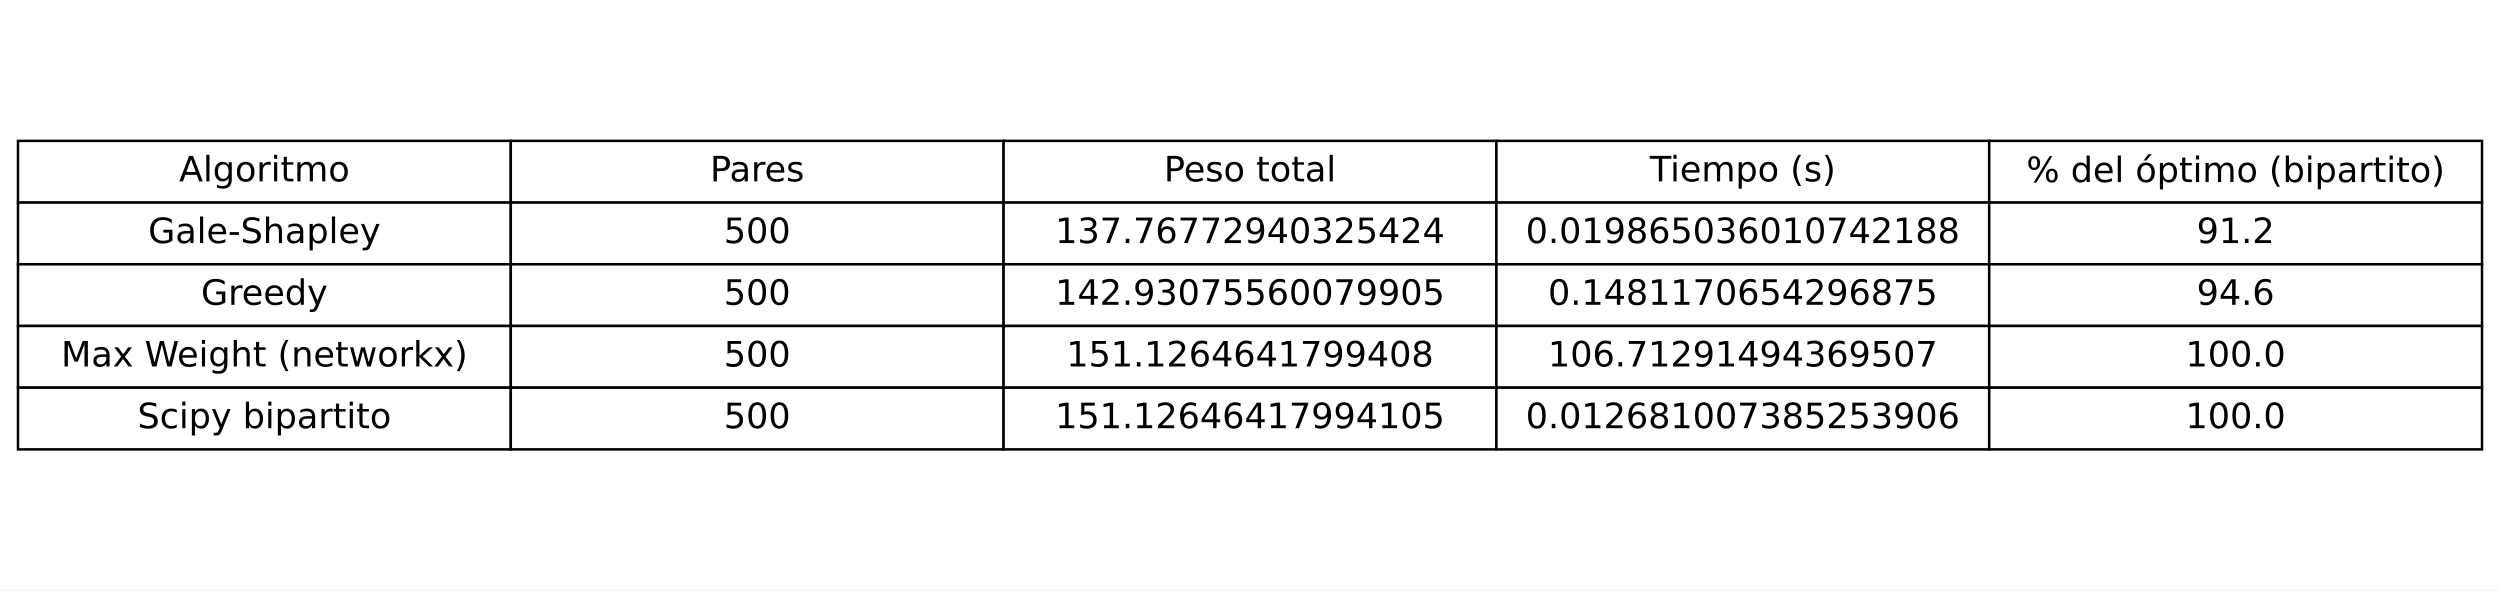
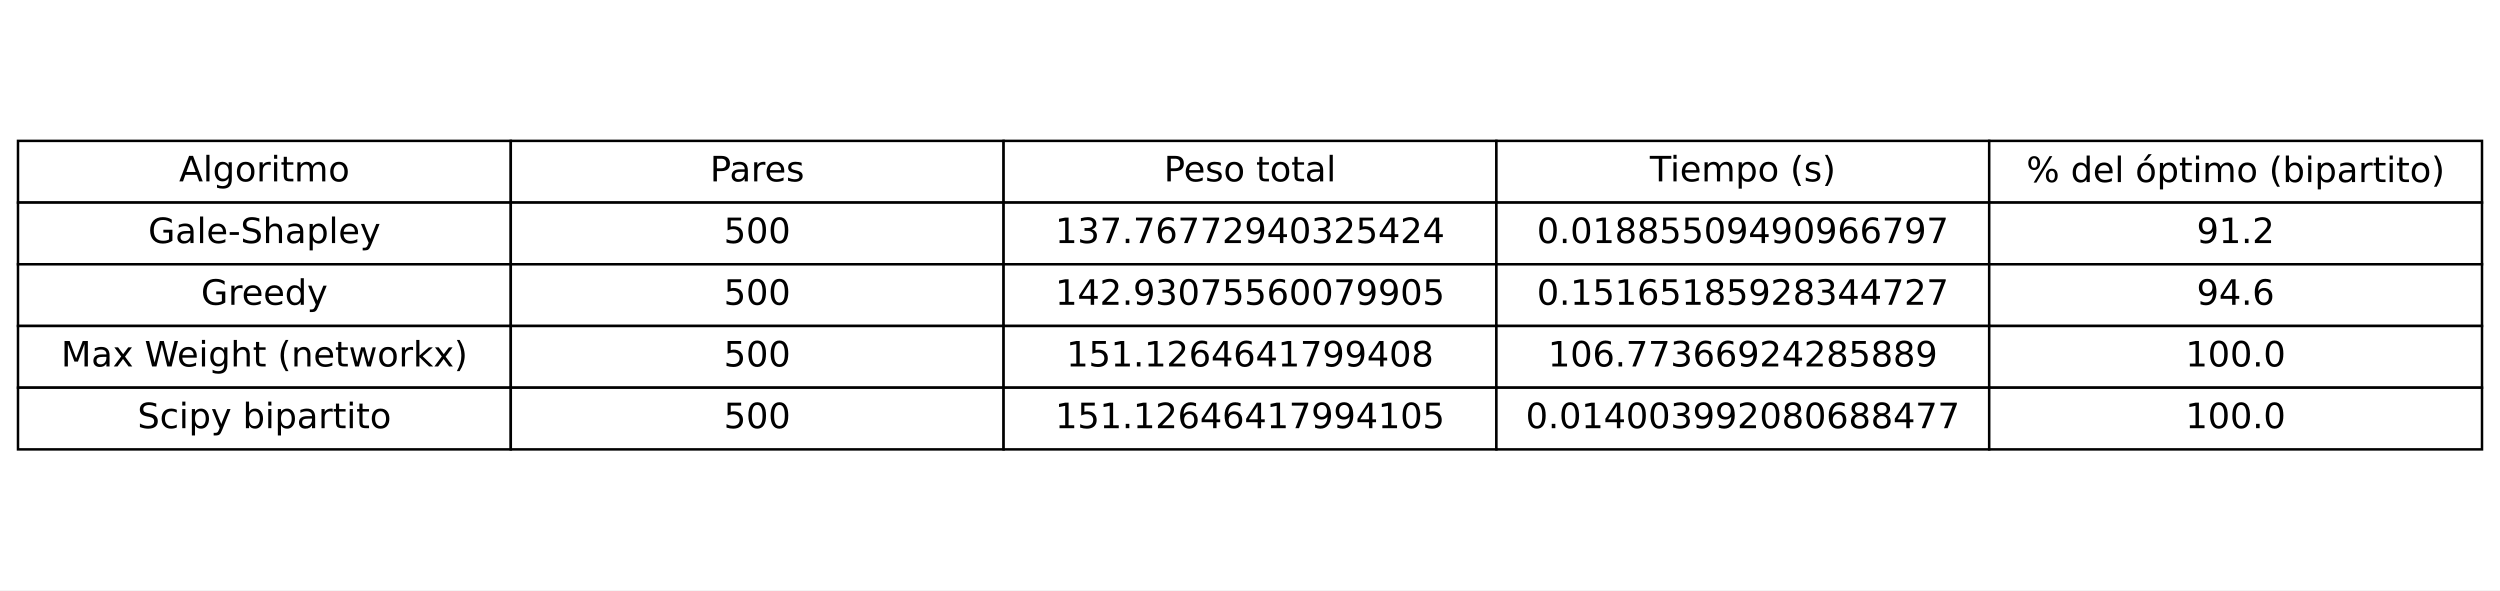
<svg xmlns="http://www.w3.org/2000/svg" xmlns:xlink="http://www.w3.org/1999/xlink" width="1000.224pt" height="236.16pt" viewBox="0 0 1000.224 236.16" version="1.1">
  <defs>
    <style type="text/css">*{stroke-linejoin: round; stroke-linecap: butt}</style>
  </defs>
  <g id="figure_1">
    <g id="patch_1">
      <path d="M 0 236.16  L 1000.224 236.16  L 1000.224 0  L 0 0  z " style="fill: #ffffff" />
    </g>
    <g id="axes_1">
      <g id="table_1">
        <g id="patch_2">
          <path d="M 7.2 81.051  L 204.365 81.051  L 204.365 56.366  L 7.2 56.366  z " style="fill: #ffffff; stroke: #000000; stroke-linejoin: miter" />
        </g>
        <g id="text_1">
          <g transform="translate(71.65412 72.5717) scale(0.14 -0.14)">
            <defs>
              <path id="DejaVuSans-41" d="M 2188 4044  L 1331 1722  L 3047 1722  L 2188 4044  z M 1831 4666  L 2547 4666  L 4325 0  L 3669 0  L 3244 1197  L 1141 1197  L 716 0  L 50 0  L 1831 4666  z " transform="scale(0.015625)" />
              <path id="DejaVuSans-6c" d="M 603 4863  L 1178 4863  L 1178 0  L 603 0  L 603 4863  z " transform="scale(0.015625)" />
              <path id="DejaVuSans-67" d="M 2906 1791  Q 2906 2416 2648 2759  Q 2391 3103 1925 3103  Q 1463 3103 1205 2759  Q 947 2416 947 1791  Q 947 1169 1205 825  Q 1463 481 1925 481  Q 2391 481 2648 825  Q 2906 1169 2906 1791  z M 3481 434  Q 3481 -459 3084 -895  Q 2688 -1331 1869 -1331  Q 1566 -1331 1297 -1286  Q 1028 -1241 775 -1147  L 775 -588  Q 1028 -725 1275 -790  Q 1522 -856 1778 -856  Q 2344 -856 2625 -561  Q 2906 -266 2906 331  L 2906 616  Q 2728 306 2450 153  Q 2172 0 1784 0  Q 1141 0 747 490  Q 353 981 353 1791  Q 353 2603 747 3093  Q 1141 3584 1784 3584  Q 2172 3584 2450 3431  Q 2728 3278 2906 2969  L 2906 3500  L 3481 3500  L 3481 434  z " transform="scale(0.015625)" />
              <path id="DejaVuSans-6f" d="M 1959 3097  Q 1497 3097 1228 2736  Q 959 2375 959 1747  Q 959 1119 1226 758  Q 1494 397 1959 397  Q 2419 397 2687 759  Q 2956 1122 2956 1747  Q 2956 2369 2687 2733  Q 2419 3097 1959 3097  z M 1959 3584  Q 2709 3584 3137 3096  Q 3566 2609 3566 1747  Q 3566 888 3137 398  Q 2709 -91 1959 -91  Q 1206 -91 779 398  Q 353 888 353 1747  Q 353 2609 779 3096  Q 1206 3584 1959 3584  z " transform="scale(0.015625)" />
              <path id="DejaVuSans-72" d="M 2631 2963  Q 2534 3019 2420 3045  Q 2306 3072 2169 3072  Q 1681 3072 1420 2755  Q 1159 2438 1159 1844  L 1159 0  L 581 0  L 581 3500  L 1159 3500  L 1159 2956  Q 1341 3275 1631 3429  Q 1922 3584 2338 3584  Q 2397 3584 2469 3576  Q 2541 3569 2628 3553  L 2631 2963  z " transform="scale(0.015625)" />
              <path id="DejaVuSans-69" d="M 603 3500  L 1178 3500  L 1178 0  L 603 0  L 603 3500  z M 603 4863  L 1178 4863  L 1178 4134  L 603 4134  L 603 4863  z " transform="scale(0.015625)" />
              <path id="DejaVuSans-74" d="M 1172 4494  L 1172 3500  L 2356 3500  L 2356 3053  L 1172 3053  L 1172 1153  Q 1172 725 1289 603  Q 1406 481 1766 481  L 2356 481  L 2356 0  L 1766 0  Q 1100 0 847 248  Q 594 497 594 1153  L 594 3053  L 172 3053  L 172 3500  L 594 3500  L 594 4494  L 1172 4494  z " transform="scale(0.015625)" />
              <path id="DejaVuSans-6d" d="M 3328 2828  Q 3544 3216 3844 3400  Q 4144 3584 4550 3584  Q 5097 3584 5394 3201  Q 5691 2819 5691 2113  L 5691 0  L 5113 0  L 5113 2094  Q 5113 2597 4934 2840  Q 4756 3084 4391 3084  Q 3944 3084 3684 2787  Q 3425 2491 3425 1978  L 3425 0  L 2847 0  L 2847 2094  Q 2847 2600 2669 2842  Q 2491 3084 2119 3084  Q 1678 3084 1418 2786  Q 1159 2488 1159 1978  L 1159 0  L 581 0  L 581 3500  L 1159 3500  L 1159 2956  Q 1356 3278 1631 3431  Q 1906 3584 2284 3584  Q 2666 3584 2933 3390  Q 3200 3197 3328 2828  z " transform="scale(0.015625)" />
            </defs>
            <use xlink:href="#DejaVuSans-41" />
            <use xlink:href="#DejaVuSans-6c" transform="translate(68.4082 0)" />
            <use xlink:href="#DejaVuSans-67" transform="translate(96.19141 0)" />
            <use xlink:href="#DejaVuSans-6f" transform="translate(159.668 0)" />
            <use xlink:href="#DejaVuSans-72" transform="translate(220.8496 0)" />
            <use xlink:href="#DejaVuSans-69" transform="translate(261.9629 0)" />
            <use xlink:href="#DejaVuSans-74" transform="translate(289.7461 0)" />
            <use xlink:href="#DejaVuSans-6d" transform="translate(328.9551 0)" />
            <use xlink:href="#DejaVuSans-6f" transform="translate(426.3672 0)" />
          </g>
        </g>
        <g id="patch_3">
          <path d="M 204.365 81.051  L 401.53 81.051  L 401.53 56.366  L 204.365 56.366  z " style="fill: #ffffff; stroke: #000000; stroke-linejoin: miter" />
        </g>
        <g id="text_2">
          <g transform="translate(284.0778 72.5717) scale(0.14 -0.14)">
            <defs>
              <path id="DejaVuSans-50" d="M 1259 4147  L 1259 2394  L 2053 2394  Q 2494 2394 2734 2622  Q 2975 2850 2975 3272  Q 2975 3691 2734 3919  Q 2494 4147 2053 4147  L 1259 4147  z M 628 4666  L 2053 4666  Q 2838 4666 3239 4311  Q 3641 3956 3641 3272  Q 3641 2581 3239 2228  Q 2838 1875 2053 1875  L 1259 1875  L 1259 0  L 628 0  L 628 4666  z " transform="scale(0.015625)" />
              <path id="DejaVuSans-61" d="M 2194 1759  Q 1497 1759 1228 1600  Q 959 1441 959 1056  Q 959 750 1161 570  Q 1363 391 1709 391  Q 2188 391 2477 730  Q 2766 1069 2766 1631  L 2766 1759  L 2194 1759  z M 3341 1997  L 3341 0  L 2766 0  L 2766 531  Q 2569 213 2275 61  Q 1981 -91 1556 -91  Q 1019 -91 701 211  Q 384 513 384 1019  Q 384 1609 779 1909  Q 1175 2209 1959 2209  L 2766 2209  L 2766 2266  Q 2766 2663 2505 2880  Q 2244 3097 1772 3097  Q 1472 3097 1187 3025  Q 903 2953 641 2809  L 641 3341  Q 956 3463 1253 3523  Q 1550 3584 1831 3584  Q 2591 3584 2966 3190  Q 3341 2797 3341 1997  z " transform="scale(0.015625)" />
              <path id="DejaVuSans-65" d="M 3597 1894  L 3597 1613  L 953 1613  Q 991 1019 1311 708  Q 1631 397 2203 397  Q 2534 397 2845 478  Q 3156 559 3463 722  L 3463 178  Q 3153 47 2828 -22  Q 2503 -91 2169 -91  Q 1331 -91 842 396  Q 353 884 353 1716  Q 353 2575 817 3079  Q 1281 3584 2069 3584  Q 2775 3584 3186 3129  Q 3597 2675 3597 1894  z M 3022 2063  Q 3016 2534 2758 2815  Q 2500 3097 2075 3097  Q 1594 3097 1305 2825  Q 1016 2553 972 2059  L 3022 2063  z " transform="scale(0.015625)" />
              <path id="DejaVuSans-73" d="M 2834 3397  L 2834 2853  Q 2591 2978 2328 3040  Q 2066 3103 1784 3103  Q 1356 3103 1142 2972  Q 928 2841 928 2578  Q 928 2378 1081 2264  Q 1234 2150 1697 2047  L 1894 2003  Q 2506 1872 2764 1633  Q 3022 1394 3022 966  Q 3022 478 2636 193  Q 2250 -91 1575 -91  Q 1294 -91 989 -36  Q 684 19 347 128  L 347 722  Q 666 556 975 473  Q 1284 391 1588 391  Q 1994 391 2212 530  Q 2431 669 2431 922  Q 2431 1156 2273 1281  Q 2116 1406 1581 1522  L 1381 1569  Q 847 1681 609 1914  Q 372 2147 372 2553  Q 372 3047 722 3315  Q 1072 3584 1716 3584  Q 2034 3584 2315 3537  Q 2597 3491 2834 3397  z " transform="scale(0.015625)" />
            </defs>
            <use xlink:href="#DejaVuSans-50" />
            <use xlink:href="#DejaVuSans-61" transform="translate(55.80273 0)" />
            <use xlink:href="#DejaVuSans-72" transform="translate(117.082 0)" />
            <use xlink:href="#DejaVuSans-65" transform="translate(155.9453 0)" />
            <use xlink:href="#DejaVuSans-73" transform="translate(217.4688 0)" />
          </g>
        </g>
        <g id="patch_4">
          <path d="M 401.53 81.051  L 598.694 81.051  L 598.694 56.366  L 401.53 56.366  z " style="fill: #ffffff; stroke: #000000; stroke-linejoin: miter" />
        </g>
        <g id="text_3">
          <g transform="translate(465.6775 72.5717) scale(0.14 -0.14)">
            <defs>
              <path id="DejaVuSans-20" transform="scale(0.015625)" />
            </defs>
            <use xlink:href="#DejaVuSans-50" />
            <use xlink:href="#DejaVuSans-65" transform="translate(56.67773 0)" />
            <use xlink:href="#DejaVuSans-73" transform="translate(118.2012 0)" />
            <use xlink:href="#DejaVuSans-6f" transform="translate(170.3008 0)" />
            <use xlink:href="#DejaVuSans-20" transform="translate(231.4824 0)" />
            <use xlink:href="#DejaVuSans-74" transform="translate(263.2695 0)" />
            <use xlink:href="#DejaVuSans-6f" transform="translate(302.4785 0)" />
            <use xlink:href="#DejaVuSans-74" transform="translate(363.6602 0)" />
            <use xlink:href="#DejaVuSans-61" transform="translate(402.8691 0)" />
            <use xlink:href="#DejaVuSans-6c" transform="translate(464.1484 0)" />
          </g>
        </g>
        <g id="patch_5">
          <path d="M 598.694 81.051  L 795.859 81.051  L 795.859 56.366  L 598.694 56.366  z " style="fill: #ffffff; stroke: #000000; stroke-linejoin: miter" />
        </g>
        <g id="text_4">
          <g transform="translate(660.0893 72.5717) scale(0.14 -0.14)">
            <defs>
              <path id="DejaVuSans-54" d="M -19 4666  L 3928 4666  L 3928 4134  L 2272 4134  L 2272 0  L 1638 0  L 1638 4134  L -19 4134  L -19 4666  z " transform="scale(0.015625)" />
              <path id="DejaVuSans-70" d="M 1159 525  L 1159 -1331  L 581 -1331  L 581 3500  L 1159 3500  L 1159 2969  Q 1341 3281 1617 3432  Q 1894 3584 2278 3584  Q 2916 3584 3314 3078  Q 3713 2572 3713 1747  Q 3713 922 3314 415  Q 2916 -91 2278 -91  Q 1894 -91 1617 61  Q 1341 213 1159 525  z M 3116 1747  Q 3116 2381 2855 2742  Q 2594 3103 2138 3103  Q 1681 3103 1420 2742  Q 1159 2381 1159 1747  Q 1159 1113 1420 752  Q 1681 391 2138 391  Q 2594 391 2855 752  Q 3116 1113 3116 1747  z " transform="scale(0.015625)" />
              <path id="DejaVuSans-28" d="M 1984 4856  Q 1566 4138 1362 3434  Q 1159 2731 1159 2009  Q 1159 1288 1364 580  Q 1569 -128 1984 -844  L 1484 -844  Q 1016 -109 783 600  Q 550 1309 550 2009  Q 550 2706 781 3412  Q 1013 4119 1484 4856  L 1984 4856  z " transform="scale(0.015625)" />
              <path id="DejaVuSans-29" d="M 513 4856  L 1013 4856  Q 1481 4119 1714 3412  Q 1947 2706 1947 2009  Q 1947 1309 1714 600  Q 1481 -109 1013 -844  L 513 -844  Q 928 -128 1133 580  Q 1338 1288 1338 2009  Q 1338 2731 1133 3434  Q 928 4138 513 4856  z " transform="scale(0.015625)" />
            </defs>
            <use xlink:href="#DejaVuSans-54" />
            <use xlink:href="#DejaVuSans-69" transform="translate(57.95898 0)" />
            <use xlink:href="#DejaVuSans-65" transform="translate(85.74219 0)" />
            <use xlink:href="#DejaVuSans-6d" transform="translate(147.2656 0)" />
            <use xlink:href="#DejaVuSans-70" transform="translate(244.6777 0)" />
            <use xlink:href="#DejaVuSans-6f" transform="translate(308.1543 0)" />
            <use xlink:href="#DejaVuSans-20" transform="translate(369.3359 0)" />
            <use xlink:href="#DejaVuSans-28" transform="translate(401.123 0)" />
            <use xlink:href="#DejaVuSans-73" transform="translate(440.1367 0)" />
            <use xlink:href="#DejaVuSans-29" transform="translate(492.2363 0)" />
          </g>
        </g>
        <g id="patch_6">
          <path d="M 795.859 81.051  L 993.024 81.051  L 993.024 56.366  L 795.859 56.366  z " style="fill: #ffffff; stroke: #000000; stroke-linejoin: miter" />
        </g>
        <g id="text_5">
          <g transform="translate(810.7249 72.8517) scale(0.14 -0.14)">
            <defs>
              <path id="DejaVuSans-25" d="M 4653 2053  Q 4381 2053 4226 1822  Q 4072 1591 4072 1178  Q 4072 772 4226 539  Q 4381 306 4653 306  Q 4919 306 5073 539  Q 5228 772 5228 1178  Q 5228 1588 5073 1820  Q 4919 2053 4653 2053  z M 4653 2450  Q 5147 2450 5437 2106  Q 5728 1763 5728 1178  Q 5728 594 5436 251  Q 5144 -91 4653 -91  Q 4153 -91 3862 251  Q 3572 594 3572 1178  Q 3572 1766 3864 2108  Q 4156 2450 4653 2450  z M 1428 4353  Q 1159 4353 1004 4120  Q 850 3888 850 3481  Q 850 3069 1003 2837  Q 1156 2606 1428 2606  Q 1700 2606 1854 2837  Q 2009 3069 2009 3481  Q 2009 3884 1853 4118  Q 1697 4353 1428 4353  z M 4250 4750  L 4750 4750  L 1831 -91  L 1331 -91  L 4250 4750  z M 1428 4750  Q 1922 4750 2215 4408  Q 2509 4066 2509 3481  Q 2509 2891 2217 2550  Q 1925 2209 1428 2209  Q 931 2209 642 2551  Q 353 2894 353 3481  Q 353 4063 643 4406  Q 934 4750 1428 4750  z " transform="scale(0.015625)" />
              <path id="DejaVuSans-64" d="M 2906 2969  L 2906 4863  L 3481 4863  L 3481 0  L 2906 0  L 2906 525  Q 2725 213 2448 61  Q 2172 -91 1784 -91  Q 1150 -91 751 415  Q 353 922 353 1747  Q 353 2572 751 3078  Q 1150 3584 1784 3584  Q 2172 3584 2448 3432  Q 2725 3281 2906 2969  z M 947 1747  Q 947 1113 1208 752  Q 1469 391 1925 391  Q 2381 391 2643 752  Q 2906 1113 2906 1747  Q 2906 2381 2643 2742  Q 2381 3103 1925 3103  Q 1469 3103 1208 2742  Q 947 2381 947 1747  z " transform="scale(0.015625)" />
              <path id="DejaVuSans-f3" d="M 1959 3097  Q 1497 3097 1228 2736  Q 959 2375 959 1747  Q 959 1119 1226 758  Q 1494 397 1959 397  Q 2419 397 2687 759  Q 2956 1122 2956 1747  Q 2956 2369 2687 2733  Q 2419 3097 1959 3097  z M 1959 3584  Q 2709 3584 3137 3096  Q 3566 2609 3566 1747  Q 3566 888 3137 398  Q 2709 -91 1959 -91  Q 1206 -91 779 398  Q 353 888 353 1747  Q 353 2609 779 3096  Q 1206 3584 1959 3584  z M 2394 5119  L 3016 5119  L 1998 3944  L 1519 3944  L 2394 5119  z " transform="scale(0.015625)" />
              <path id="DejaVuSans-62" d="M 3116 1747  Q 3116 2381 2855 2742  Q 2594 3103 2138 3103  Q 1681 3103 1420 2742  Q 1159 2381 1159 1747  Q 1159 1113 1420 752  Q 1681 391 2138 391  Q 2594 391 2855 752  Q 3116 1113 3116 1747  z M 1159 2969  Q 1341 3281 1617 3432  Q 1894 3584 2278 3584  Q 2916 3584 3314 3078  Q 3713 2572 3713 1747  Q 3713 922 3314 415  Q 2916 -91 2278 -91  Q 1894 -91 1617 61  Q 1341 213 1159 525  L 1159 0  L 581 0  L 581 4863  L 1159 4863  L 1159 2969  z " transform="scale(0.015625)" />
            </defs>
            <use xlink:href="#DejaVuSans-25" />
            <use xlink:href="#DejaVuSans-20" transform="translate(95.01953 0)" />
            <use xlink:href="#DejaVuSans-64" transform="translate(126.8066 0)" />
            <use xlink:href="#DejaVuSans-65" transform="translate(190.2832 0)" />
            <use xlink:href="#DejaVuSans-6c" transform="translate(251.8066 0)" />
            <use xlink:href="#DejaVuSans-20" transform="translate(279.5898 0)" />
            <use xlink:href="#DejaVuSans-f3" transform="translate(311.377 0)" />
            <use xlink:href="#DejaVuSans-70" transform="translate(372.5586 0)" />
            <use xlink:href="#DejaVuSans-74" transform="translate(436.0352 0)" />
            <use xlink:href="#DejaVuSans-69" transform="translate(475.2441 0)" />
            <use xlink:href="#DejaVuSans-6d" transform="translate(503.0273 0)" />
            <use xlink:href="#DejaVuSans-6f" transform="translate(600.4395 0)" />
            <use xlink:href="#DejaVuSans-20" transform="translate(661.6211 0)" />
            <use xlink:href="#DejaVuSans-28" transform="translate(693.4082 0)" />
            <use xlink:href="#DejaVuSans-62" transform="translate(732.4219 0)" />
            <use xlink:href="#DejaVuSans-69" transform="translate(795.8984 0)" />
            <use xlink:href="#DejaVuSans-70" transform="translate(823.6816 0)" />
            <use xlink:href="#DejaVuSans-61" transform="translate(887.1582 0)" />
            <use xlink:href="#DejaVuSans-72" transform="translate(948.4375 0)" />
            <use xlink:href="#DejaVuSans-74" transform="translate(989.5508 0)" />
            <use xlink:href="#DejaVuSans-69" transform="translate(1028.76 0)" />
            <use xlink:href="#DejaVuSans-74" transform="translate(1056.543 0)" />
            <use xlink:href="#DejaVuSans-6f" transform="translate(1095.752 0)" />
            <use xlink:href="#DejaVuSans-29" transform="translate(1156.934 0)" />
          </g>
        </g>
        <g id="patch_7">
          <path d="M 7.2 105.737  L 204.365 105.737  L 204.365 81.051  L 7.2 81.051  z " style="fill: #ffffff; stroke: #000000; stroke-linejoin: miter" />
        </g>
        <g id="text_6">
          <g transform="translate(59.28271 97.25741) scale(0.14 -0.14)">
            <defs>
              <path id="DejaVuSans-47" d="M 3809 666  L 3809 1919  L 2778 1919  L 2778 2438  L 4434 2438  L 4434 434  Q 4069 175 3628 42  Q 3188 -91 2688 -91  Q 1594 -91 976 548  Q 359 1188 359 2328  Q 359 3472 976 4111  Q 1594 4750 2688 4750  Q 3144 4750 3555 4637  Q 3966 4525 4313 4306  L 4313 3634  Q 3963 3931 3569 4081  Q 3175 4231 2741 4231  Q 1884 4231 1454 3753  Q 1025 3275 1025 2328  Q 1025 1384 1454 906  Q 1884 428 2741 428  Q 3075 428 3337 486  Q 3600 544 3809 666  z " transform="scale(0.015625)" />
              <path id="DejaVuSans-2d" d="M 313 2009  L 1997 2009  L 1997 1497  L 313 1497  L 313 2009  z " transform="scale(0.015625)" />
              <path id="DejaVuSans-53" d="M 3425 4513  L 3425 3897  Q 3066 4069 2747 4153  Q 2428 4238 2131 4238  Q 1616 4238 1336 4038  Q 1056 3838 1056 3469  Q 1056 3159 1242 3001  Q 1428 2844 1947 2747  L 2328 2669  Q 3034 2534 3370 2195  Q 3706 1856 3706 1288  Q 3706 609 3251 259  Q 2797 -91 1919 -91  Q 1588 -91 1214 -16  Q 841 59 441 206  L 441 856  Q 825 641 1194 531  Q 1563 422 1919 422  Q 2459 422 2753 634  Q 3047 847 3047 1241  Q 3047 1584 2836 1778  Q 2625 1972 2144 2069  L 1759 2144  Q 1053 2284 737 2584  Q 422 2884 422 3419  Q 422 4038 858 4394  Q 1294 4750 2059 4750  Q 2388 4750 2728 4690  Q 3069 4631 3425 4513  z " transform="scale(0.015625)" />
              <path id="DejaVuSans-68" d="M 3513 2113  L 3513 0  L 2938 0  L 2938 2094  Q 2938 2591 2744 2837  Q 2550 3084 2163 3084  Q 1697 3084 1428 2787  Q 1159 2491 1159 1978  L 1159 0  L 581 0  L 581 4863  L 1159 4863  L 1159 2956  Q 1366 3272 1645 3428  Q 1925 3584 2291 3584  Q 2894 3584 3203 3211  Q 3513 2838 3513 2113  z " transform="scale(0.015625)" />
              <path id="DejaVuSans-79" d="M 2059 -325  Q 1816 -950 1584 -1140  Q 1353 -1331 966 -1331  L 506 -1331  L 506 -850  L 844 -850  Q 1081 -850 1212 -737  Q 1344 -625 1503 -206  L 1606 56  L 191 3500  L 800 3500  L 1894 763  L 2988 3500  L 3597 3500  L 2059 -325  z " transform="scale(0.015625)" />
            </defs>
            <use xlink:href="#DejaVuSans-47" />
            <use xlink:href="#DejaVuSans-61" transform="translate(77.49023 0)" />
            <use xlink:href="#DejaVuSans-6c" transform="translate(138.7695 0)" />
            <use xlink:href="#DejaVuSans-65" transform="translate(166.5527 0)" />
            <use xlink:href="#DejaVuSans-2d" transform="translate(228.0762 0)" />
            <use xlink:href="#DejaVuSans-53" transform="translate(264.1602 0)" />
            <use xlink:href="#DejaVuSans-68" transform="translate(327.6367 0)" />
            <use xlink:href="#DejaVuSans-61" transform="translate(391.0156 0)" />
            <use xlink:href="#DejaVuSans-70" transform="translate(452.2949 0)" />
            <use xlink:href="#DejaVuSans-6c" transform="translate(515.7715 0)" />
            <use xlink:href="#DejaVuSans-65" transform="translate(543.5547 0)" />
            <use xlink:href="#DejaVuSans-79" transform="translate(605.0781 0)" />
          </g>
        </g>
        <g id="patch_8">
          <path d="M 204.365 105.737  L 401.53 105.737  L 401.53 81.051  L 204.365 81.051  z " style="fill: #ffffff; stroke: #000000; stroke-linejoin: miter" />
        </g>
        <g id="text_7">
          <g transform="translate(289.586 97.25741) scale(0.14 -0.14)">
            <defs>
              <path id="DejaVuSans-35" d="M 691 4666  L 3169 4666  L 3169 4134  L 1269 4134  L 1269 2991  Q 1406 3038 1543 3061  Q 1681 3084 1819 3084  Q 2600 3084 3056 2656  Q 3513 2228 3513 1497  Q 3513 744 3044 326  Q 2575 -91 1722 -91  Q 1428 -91 1123 -41  Q 819 9 494 109  L 494 744  Q 775 591 1075 516  Q 1375 441 1709 441  Q 2250 441 2565 725  Q 2881 1009 2881 1497  Q 2881 1984 2565 2268  Q 2250 2553 1709 2553  Q 1456 2553 1204 2497  Q 953 2441 691 2322  L 691 4666  z " transform="scale(0.015625)" />
              <path id="DejaVuSans-30" d="M 2034 4250  Q 1547 4250 1301 3770  Q 1056 3291 1056 2328  Q 1056 1369 1301 889  Q 1547 409 2034 409  Q 2525 409 2770 889  Q 3016 1369 3016 2328  Q 3016 3291 2770 3770  Q 2525 4250 2034 4250  z M 2034 4750  Q 2819 4750 3233 4129  Q 3647 3509 3647 2328  Q 3647 1150 3233 529  Q 2819 -91 2034 -91  Q 1250 -91 836 529  Q 422 1150 422 2328  Q 422 3509 836 4129  Q 1250 4750 2034 4750  z " transform="scale(0.015625)" />
            </defs>
            <use xlink:href="#DejaVuSans-35" />
            <use xlink:href="#DejaVuSans-30" transform="translate(63.62305 0)" />
            <use xlink:href="#DejaVuSans-30" transform="translate(127.2461 0)" />
          </g>
        </g>
        <g id="patch_9">
          <path d="M 401.53 105.737  L 598.694 105.737  L 598.694 81.051  L 401.53 81.051  z " style="fill: #ffffff; stroke: #000000; stroke-linejoin: miter" />
        </g>
        <g id="text_8">
          <g transform="translate(422.1736 97.25741) scale(0.14 -0.14)">
            <defs>
              <path id="DejaVuSans-31" d="M 794 531  L 1825 531  L 1825 4091  L 703 3866  L 703 4441  L 1819 4666  L 2450 4666  L 2450 531  L 3481 531  L 3481 0  L 794 0  L 794 531  z " transform="scale(0.015625)" />
              <path id="DejaVuSans-33" d="M 2597 2516  Q 3050 2419 3304 2112  Q 3559 1806 3559 1356  Q 3559 666 3084 287  Q 2609 -91 1734 -91  Q 1441 -91 1130 -33  Q 819 25 488 141  L 488 750  Q 750 597 1062 519  Q 1375 441 1716 441  Q 2309 441 2620 675  Q 2931 909 2931 1356  Q 2931 1769 2642 2001  Q 2353 2234 1838 2234  L 1294 2234  L 1294 2753  L 1863 2753  Q 2328 2753 2575 2939  Q 2822 3125 2822 3475  Q 2822 3834 2567 4026  Q 2313 4219 1838 4219  Q 1578 4219 1281 4162  Q 984 4106 628 3988  L 628 4550  Q 988 4650 1302 4700  Q 1616 4750 1894 4750  Q 2613 4750 3031 4423  Q 3450 4097 3450 3541  Q 3450 3153 3228 2886  Q 3006 2619 2597 2516  z " transform="scale(0.015625)" />
              <path id="DejaVuSans-37" d="M 525 4666  L 3525 4666  L 3525 4397  L 1831 0  L 1172 0  L 2766 4134  L 525 4134  L 525 4666  z " transform="scale(0.015625)" />
              <path id="DejaVuSans-2e" d="M 684 794  L 1344 794  L 1344 0  L 684 0  L 684 794  z " transform="scale(0.015625)" />
              <path id="DejaVuSans-36" d="M 2113 2584  Q 1688 2584 1439 2293  Q 1191 2003 1191 1497  Q 1191 994 1439 701  Q 1688 409 2113 409  Q 2538 409 2786 701  Q 3034 994 3034 1497  Q 3034 2003 2786 2293  Q 2538 2584 2113 2584  z M 3366 4563  L 3366 3988  Q 3128 4100 2886 4159  Q 2644 4219 2406 4219  Q 1781 4219 1451 3797  Q 1122 3375 1075 2522  Q 1259 2794 1537 2939  Q 1816 3084 2150 3084  Q 2853 3084 3261 2657  Q 3669 2231 3669 1497  Q 3669 778 3244 343  Q 2819 -91 2113 -91  Q 1303 -91 875 529  Q 447 1150 447 2328  Q 447 3434 972 4092  Q 1497 4750 2381 4750  Q 2619 4750 2861 4703  Q 3103 4656 3366 4563  z " transform="scale(0.015625)" />
              <path id="DejaVuSans-32" d="M 1228 531  L 3431 531  L 3431 0  L 469 0  L 469 531  Q 828 903 1448 1529  Q 2069 2156 2228 2338  Q 2531 2678 2651 2914  Q 2772 3150 2772 3378  Q 2772 3750 2511 3984  Q 2250 4219 1831 4219  Q 1534 4219 1204 4116  Q 875 4013 500 3803  L 500 4441  Q 881 4594 1212 4672  Q 1544 4750 1819 4750  Q 2544 4750 2975 4387  Q 3406 4025 3406 3419  Q 3406 3131 3298 2873  Q 3191 2616 2906 2266  Q 2828 2175 2409 1742  Q 1991 1309 1228 531  z " transform="scale(0.015625)" />
              <path id="DejaVuSans-39" d="M 703 97  L 703 672  Q 941 559 1184 500  Q 1428 441 1663 441  Q 2288 441 2617 861  Q 2947 1281 2994 2138  Q 2813 1869 2534 1725  Q 2256 1581 1919 1581  Q 1219 1581 811 2004  Q 403 2428 403 3163  Q 403 3881 828 4315  Q 1253 4750 1959 4750  Q 2769 4750 3195 4129  Q 3622 3509 3622 2328  Q 3622 1225 3098 567  Q 2575 -91 1691 -91  Q 1453 -91 1209 -44  Q 966 3 703 97  z M 1959 2075  Q 2384 2075 2632 2365  Q 2881 2656 2881 3163  Q 2881 3666 2632 3958  Q 2384 4250 1959 4250  Q 1534 4250 1286 3958  Q 1038 3666 1038 3163  Q 1038 2656 1286 2365  Q 1534 2075 1959 2075  z " transform="scale(0.015625)" />
              <path id="DejaVuSans-34" d="M 2419 4116  L 825 1625  L 2419 1625  L 2419 4116  z M 2253 4666  L 3047 4666  L 3047 1625  L 3713 1625  L 3713 1100  L 3047 1100  L 3047 0  L 2419 0  L 2419 1100  L 313 1100  L 313 1709  L 2253 4666  z " transform="scale(0.015625)" />
            </defs>
            <use xlink:href="#DejaVuSans-31" />
            <use xlink:href="#DejaVuSans-33" transform="translate(63.62305 0)" />
            <use xlink:href="#DejaVuSans-37" transform="translate(127.2461 0)" />
            <use xlink:href="#DejaVuSans-2e" transform="translate(190.8691 0)" />
            <use xlink:href="#DejaVuSans-37" transform="translate(222.6562 0)" />
            <use xlink:href="#DejaVuSans-36" transform="translate(286.2793 0)" />
            <use xlink:href="#DejaVuSans-37" transform="translate(349.9023 0)" />
            <use xlink:href="#DejaVuSans-37" transform="translate(413.5254 0)" />
            <use xlink:href="#DejaVuSans-32" transform="translate(477.1484 0)" />
            <use xlink:href="#DejaVuSans-39" transform="translate(540.7715 0)" />
            <use xlink:href="#DejaVuSans-34" transform="translate(604.3945 0)" />
            <use xlink:href="#DejaVuSans-30" transform="translate(668.0176 0)" />
            <use xlink:href="#DejaVuSans-33" transform="translate(731.6406 0)" />
            <use xlink:href="#DejaVuSans-32" transform="translate(795.2637 0)" />
            <use xlink:href="#DejaVuSans-35" transform="translate(858.8867 0)" />
            <use xlink:href="#DejaVuSans-34" transform="translate(922.5098 0)" />
            <use xlink:href="#DejaVuSans-32" transform="translate(986.1328 0)" />
            <use xlink:href="#DejaVuSans-34" transform="translate(1049.756 0)" />
          </g>
        </g>
        <g id="patch_10">
          <path d="M 598.694 105.737  L 795.859 105.737  L 795.859 81.051  L 598.694 81.051  z " style="fill: #ffffff; stroke: #000000; stroke-linejoin: miter" />
        </g>
        <g id="text_9">
-           <g transform="translate(610.4309 97.25741) scale(0.14 -0.14)">
+           <g transform="translate(614.8846 97.25741) scale(0.14 -0.14)">
            <defs>
              <path id="DejaVuSans-38" d="M 2034 2216  Q 1584 2216 1326 1975  Q 1069 1734 1069 1313  Q 1069 891 1326 650  Q 1584 409 2034 409  Q 2484 409 2743 651  Q 3003 894 3003 1313  Q 3003 1734 2745 1975  Q 2488 2216 2034 2216  z M 1403 2484  Q 997 2584 770 2862  Q 544 3141 544 3541  Q 544 4100 942 4425  Q 1341 4750 2034 4750  Q 2731 4750 3128 4425  Q 3525 4100 3525 3541  Q 3525 3141 3298 2862  Q 3072 2584 2669 2484  Q 3125 2378 3379 2068  Q 3634 1759 3634 1313  Q 3634 634 3220 271  Q 2806 -91 2034 -91  Q 1263 -91 848 271  Q 434 634 434 1313  Q 434 1759 690 2068  Q 947 2378 1403 2484  z M 1172 3481  Q 1172 3119 1398 2916  Q 1625 2713 2034 2713  Q 2441 2713 2670 2916  Q 2900 3119 2900 3481  Q 2900 3844 2670 4047  Q 2441 4250 2034 4250  Q 1625 4250 1398 4047  Q 1172 3844 1172 3481  z " transform="scale(0.015625)" />
            </defs>
            <use xlink:href="#DejaVuSans-30" />
            <use xlink:href="#DejaVuSans-2e" transform="translate(63.62305 0)" />
            <use xlink:href="#DejaVuSans-30" transform="translate(95.41016 0)" />
            <use xlink:href="#DejaVuSans-31" transform="translate(159.0332 0)" />
-             <use xlink:href="#DejaVuSans-39" transform="translate(222.6562 0)" />
+             <use xlink:href="#DejaVuSans-38" transform="translate(222.6562 0)" />
            <use xlink:href="#DejaVuSans-38" transform="translate(286.2793 0)" />
-             <use xlink:href="#DejaVuSans-36" transform="translate(349.9023 0)" />
+             <use xlink:href="#DejaVuSans-35" transform="translate(349.9023 0)" />
            <use xlink:href="#DejaVuSans-35" transform="translate(413.5254 0)" />
            <use xlink:href="#DejaVuSans-30" transform="translate(477.1484 0)" />
-             <use xlink:href="#DejaVuSans-33" transform="translate(540.7715 0)" />
-             <use xlink:href="#DejaVuSans-36" transform="translate(604.3945 0)" />
-             <use xlink:href="#DejaVuSans-30" transform="translate(668.0176 0)" />
-             <use xlink:href="#DejaVuSans-31" transform="translate(731.6406 0)" />
-             <use xlink:href="#DejaVuSans-30" transform="translate(795.2637 0)" />
-             <use xlink:href="#DejaVuSans-37" transform="translate(858.8867 0)" />
-             <use xlink:href="#DejaVuSans-34" transform="translate(922.5098 0)" />
-             <use xlink:href="#DejaVuSans-32" transform="translate(986.1328 0)" />
-             <use xlink:href="#DejaVuSans-31" transform="translate(1049.756 0)" />
-             <use xlink:href="#DejaVuSans-38" transform="translate(1113.379 0)" />
-             <use xlink:href="#DejaVuSans-38" transform="translate(1177.002 0)" />
+             <use xlink:href="#DejaVuSans-39" transform="translate(540.7715 0)" />
+             <use xlink:href="#DejaVuSans-34" transform="translate(604.3945 0)" />
+             <use xlink:href="#DejaVuSans-39" transform="translate(668.0176 0)" />
+             <use xlink:href="#DejaVuSans-30" transform="translate(731.6406 0)" />
+             <use xlink:href="#DejaVuSans-39" transform="translate(795.2637 0)" />
+             <use xlink:href="#DejaVuSans-36" transform="translate(858.8867 0)" />
+             <use xlink:href="#DejaVuSans-36" transform="translate(922.5098 0)" />
+             <use xlink:href="#DejaVuSans-37" transform="translate(986.1328 0)" />
+             <use xlink:href="#DejaVuSans-39" transform="translate(1049.756 0)" />
+             <use xlink:href="#DejaVuSans-37" transform="translate(1113.379 0)" />
          </g>
        </g>
        <g id="patch_11">
          <path d="M 795.859 105.737  L 993.024 105.737  L 993.024 81.051  L 795.859 81.051  z " style="fill: #ffffff; stroke: #000000; stroke-linejoin: miter" />
        </g>
        <g id="text_10">
          <g transform="translate(878.8557 97.25741) scale(0.14 -0.14)">
            <use xlink:href="#DejaVuSans-39" />
            <use xlink:href="#DejaVuSans-31" transform="translate(63.62305 0)" />
            <use xlink:href="#DejaVuSans-2e" transform="translate(127.2461 0)" />
            <use xlink:href="#DejaVuSans-32" transform="translate(159.0332 0)" />
          </g>
        </g>
        <g id="patch_12">
          <path d="M 7.2 130.423  L 204.365 130.423  L 204.365 105.737  L 7.2 105.737  z " style="fill: #ffffff; stroke: #000000; stroke-linejoin: miter" />
        </g>
        <g id="text_11">
          <g transform="translate(80.43693 121.9431) scale(0.14 -0.14)">
            <use xlink:href="#DejaVuSans-47" />
            <use xlink:href="#DejaVuSans-72" transform="translate(77.49023 0)" />
            <use xlink:href="#DejaVuSans-65" transform="translate(116.3535 0)" />
            <use xlink:href="#DejaVuSans-65" transform="translate(177.877 0)" />
            <use xlink:href="#DejaVuSans-64" transform="translate(239.4004 0)" />
            <use xlink:href="#DejaVuSans-79" transform="translate(302.877 0)" />
          </g>
        </g>
        <g id="patch_13">
          <path d="M 204.365 130.423  L 401.53 130.423  L 401.53 105.737  L 204.365 105.737  z " style="fill: #ffffff; stroke: #000000; stroke-linejoin: miter" />
        </g>
        <g id="text_12">
          <g transform="translate(289.586 121.9431) scale(0.14 -0.14)">
            <use xlink:href="#DejaVuSans-35" />
            <use xlink:href="#DejaVuSans-30" transform="translate(63.62305 0)" />
            <use xlink:href="#DejaVuSans-30" transform="translate(127.2461 0)" />
          </g>
        </g>
        <g id="patch_14">
          <path d="M 401.53 130.423  L 598.694 130.423  L 598.694 105.737  L 401.53 105.737  z " style="fill: #ffffff; stroke: #000000; stroke-linejoin: miter" />
        </g>
        <g id="text_13">
          <g transform="translate(422.1736 121.9431) scale(0.14 -0.14)">
            <use xlink:href="#DejaVuSans-31" />
            <use xlink:href="#DejaVuSans-34" transform="translate(63.62305 0)" />
            <use xlink:href="#DejaVuSans-32" transform="translate(127.2461 0)" />
            <use xlink:href="#DejaVuSans-2e" transform="translate(190.8691 0)" />
            <use xlink:href="#DejaVuSans-39" transform="translate(222.6562 0)" />
            <use xlink:href="#DejaVuSans-33" transform="translate(286.2793 0)" />
            <use xlink:href="#DejaVuSans-30" transform="translate(349.9023 0)" />
            <use xlink:href="#DejaVuSans-37" transform="translate(413.5254 0)" />
            <use xlink:href="#DejaVuSans-35" transform="translate(477.1484 0)" />
            <use xlink:href="#DejaVuSans-35" transform="translate(540.7715 0)" />
            <use xlink:href="#DejaVuSans-36" transform="translate(604.3945 0)" />
            <use xlink:href="#DejaVuSans-30" transform="translate(668.0176 0)" />
            <use xlink:href="#DejaVuSans-30" transform="translate(731.6406 0)" />
            <use xlink:href="#DejaVuSans-37" transform="translate(795.2637 0)" />
            <use xlink:href="#DejaVuSans-39" transform="translate(858.8867 0)" />
            <use xlink:href="#DejaVuSans-39" transform="translate(922.5098 0)" />
            <use xlink:href="#DejaVuSans-30" transform="translate(986.1328 0)" />
            <use xlink:href="#DejaVuSans-35" transform="translate(1049.756 0)" />
          </g>
        </g>
        <g id="patch_15">
          <path d="M 598.694 130.423  L 795.859 130.423  L 795.859 105.737  L 598.694 105.737  z " style="fill: #ffffff; stroke: #000000; stroke-linejoin: miter" />
        </g>
        <g id="text_14">
-           <g transform="translate(619.3384 121.9431) scale(0.14 -0.14)">
+           <g transform="translate(614.8846 121.9431) scale(0.14 -0.14)">
            <use xlink:href="#DejaVuSans-30" />
            <use xlink:href="#DejaVuSans-2e" transform="translate(63.62305 0)" />
            <use xlink:href="#DejaVuSans-31" transform="translate(95.41016 0)" />
-             <use xlink:href="#DejaVuSans-34" transform="translate(159.0332 0)" />
-             <use xlink:href="#DejaVuSans-38" transform="translate(222.6562 0)" />
-             <use xlink:href="#DejaVuSans-31" transform="translate(286.2793 0)" />
-             <use xlink:href="#DejaVuSans-31" transform="translate(349.9023 0)" />
-             <use xlink:href="#DejaVuSans-37" transform="translate(413.5254 0)" />
-             <use xlink:href="#DejaVuSans-30" transform="translate(477.1484 0)" />
-             <use xlink:href="#DejaVuSans-36" transform="translate(540.7715 0)" />
-             <use xlink:href="#DejaVuSans-35" transform="translate(604.3945 0)" />
-             <use xlink:href="#DejaVuSans-34" transform="translate(668.0176 0)" />
-             <use xlink:href="#DejaVuSans-32" transform="translate(731.6406 0)" />
-             <use xlink:href="#DejaVuSans-39" transform="translate(795.2637 0)" />
-             <use xlink:href="#DejaVuSans-36" transform="translate(858.8867 0)" />
-             <use xlink:href="#DejaVuSans-38" transform="translate(922.5098 0)" />
+             <use xlink:href="#DejaVuSans-35" transform="translate(159.0332 0)" />
+             <use xlink:href="#DejaVuSans-31" transform="translate(222.6562 0)" />
+             <use xlink:href="#DejaVuSans-36" transform="translate(286.2793 0)" />
+             <use xlink:href="#DejaVuSans-35" transform="translate(349.9023 0)" />
+             <use xlink:href="#DejaVuSans-31" transform="translate(413.5254 0)" />
+             <use xlink:href="#DejaVuSans-38" transform="translate(477.1484 0)" />
+             <use xlink:href="#DejaVuSans-35" transform="translate(540.7715 0)" />
+             <use xlink:href="#DejaVuSans-39" transform="translate(604.3945 0)" />
+             <use xlink:href="#DejaVuSans-32" transform="translate(668.0176 0)" />
+             <use xlink:href="#DejaVuSans-38" transform="translate(731.6406 0)" />
+             <use xlink:href="#DejaVuSans-33" transform="translate(795.2637 0)" />
+             <use xlink:href="#DejaVuSans-34" transform="translate(858.8867 0)" />
+             <use xlink:href="#DejaVuSans-34" transform="translate(922.5098 0)" />
            <use xlink:href="#DejaVuSans-37" transform="translate(986.1328 0)" />
-             <use xlink:href="#DejaVuSans-35" transform="translate(1049.756 0)" />
+             <use xlink:href="#DejaVuSans-32" transform="translate(1049.756 0)" />
+             <use xlink:href="#DejaVuSans-37" transform="translate(1113.379 0)" />
          </g>
        </g>
        <g id="patch_16">
          <path d="M 795.859 130.423  L 993.024 130.423  L 993.024 105.737  L 795.859 105.737  z " style="fill: #ffffff; stroke: #000000; stroke-linejoin: miter" />
        </g>
        <g id="text_15">
          <g transform="translate(878.8557 121.9431) scale(0.14 -0.14)">
            <use xlink:href="#DejaVuSans-39" />
            <use xlink:href="#DejaVuSans-34" transform="translate(63.62305 0)" />
            <use xlink:href="#DejaVuSans-2e" transform="translate(127.2461 0)" />
            <use xlink:href="#DejaVuSans-36" transform="translate(159.0332 0)" />
          </g>
        </g>
        <g id="patch_17">
          <path d="M 7.2 155.109  L 204.365 155.109  L 204.365 130.423  L 7.2 130.423  z " style="fill: #ffffff; stroke: #000000; stroke-linejoin: miter" />
        </g>
        <g id="text_16">
          <g transform="translate(24.4424 146.6288) scale(0.14 -0.14)">
            <defs>
              <path id="DejaVuSans-4d" d="M 628 4666  L 1569 4666  L 2759 1491  L 3956 4666  L 4897 4666  L 4897 0  L 4281 0  L 4281 4097  L 3078 897  L 2444 897  L 1241 4097  L 1241 0  L 628 0  L 628 4666  z " transform="scale(0.015625)" />
              <path id="DejaVuSans-78" d="M 3513 3500  L 2247 1797  L 3578 0  L 2900 0  L 1881 1375  L 863 0  L 184 0  L 1544 1831  L 300 3500  L 978 3500  L 1906 2253  L 2834 3500  L 3513 3500  z " transform="scale(0.015625)" />
              <path id="DejaVuSans-57" d="M 213 4666  L 850 4666  L 1831 722  L 2809 4666  L 3519 4666  L 4500 722  L 5478 4666  L 6119 4666  L 4947 0  L 4153 0  L 3169 4050  L 2175 0  L 1381 0  L 213 4666  z " transform="scale(0.015625)" />
              <path id="DejaVuSans-6e" d="M 3513 2113  L 3513 0  L 2938 0  L 2938 2094  Q 2938 2591 2744 2837  Q 2550 3084 2163 3084  Q 1697 3084 1428 2787  Q 1159 2491 1159 1978  L 1159 0  L 581 0  L 581 3500  L 1159 3500  L 1159 2956  Q 1366 3272 1645 3428  Q 1925 3584 2291 3584  Q 2894 3584 3203 3211  Q 3513 2838 3513 2113  z " transform="scale(0.015625)" />
              <path id="DejaVuSans-77" d="M 269 3500  L 844 3500  L 1563 769  L 2278 3500  L 2956 3500  L 3675 769  L 4391 3500  L 4966 3500  L 4050 0  L 3372 0  L 2619 2869  L 1863 0  L 1184 0  L 269 3500  z " transform="scale(0.015625)" />
              <path id="DejaVuSans-6b" d="M 581 4863  L 1159 4863  L 1159 1991  L 2875 3500  L 3609 3500  L 1753 1863  L 3688 0  L 2938 0  L 1159 1709  L 1159 0  L 581 0  L 581 4863  z " transform="scale(0.015625)" />
            </defs>
            <use xlink:href="#DejaVuSans-4d" />
            <use xlink:href="#DejaVuSans-61" transform="translate(86.2793 0)" />
            <use xlink:href="#DejaVuSans-78" transform="translate(147.5586 0)" />
            <use xlink:href="#DejaVuSans-20" transform="translate(206.7383 0)" />
            <use xlink:href="#DejaVuSans-57" transform="translate(238.5254 0)" />
            <use xlink:href="#DejaVuSans-65" transform="translate(331.5273 0)" />
            <use xlink:href="#DejaVuSans-69" transform="translate(393.0508 0)" />
            <use xlink:href="#DejaVuSans-67" transform="translate(420.834 0)" />
            <use xlink:href="#DejaVuSans-68" transform="translate(484.3105 0)" />
            <use xlink:href="#DejaVuSans-74" transform="translate(547.6895 0)" />
            <use xlink:href="#DejaVuSans-20" transform="translate(586.8984 0)" />
            <use xlink:href="#DejaVuSans-28" transform="translate(618.6855 0)" />
            <use xlink:href="#DejaVuSans-6e" transform="translate(657.6992 0)" />
            <use xlink:href="#DejaVuSans-65" transform="translate(721.0781 0)" />
            <use xlink:href="#DejaVuSans-74" transform="translate(782.6016 0)" />
            <use xlink:href="#DejaVuSans-77" transform="translate(821.8105 0)" />
            <use xlink:href="#DejaVuSans-6f" transform="translate(903.5977 0)" />
            <use xlink:href="#DejaVuSans-72" transform="translate(964.7793 0)" />
            <use xlink:href="#DejaVuSans-6b" transform="translate(1005.893 0)" />
            <use xlink:href="#DejaVuSans-78" transform="translate(1063.803 0)" />
            <use xlink:href="#DejaVuSans-29" transform="translate(1122.982 0)" />
          </g>
        </g>
        <g id="patch_18">
          <path d="M 204.365 155.109  L 401.53 155.109  L 401.53 130.423  L 204.365 130.423  z " style="fill: #ffffff; stroke: #000000; stroke-linejoin: miter" />
        </g>
        <g id="text_17">
          <g transform="translate(289.586 146.6288) scale(0.14 -0.14)">
            <use xlink:href="#DejaVuSans-35" />
            <use xlink:href="#DejaVuSans-30" transform="translate(63.62305 0)" />
            <use xlink:href="#DejaVuSans-30" transform="translate(127.2461 0)" />
          </g>
        </g>
        <g id="patch_19">
          <path d="M 401.53 155.109  L 598.694 155.109  L 598.694 130.423  L 401.53 130.423  z " style="fill: #ffffff; stroke: #000000; stroke-linejoin: miter" />
        </g>
        <g id="text_18">
          <g transform="translate(426.6273 146.6288) scale(0.14 -0.14)">
            <use xlink:href="#DejaVuSans-31" />
            <use xlink:href="#DejaVuSans-35" transform="translate(63.62305 0)" />
            <use xlink:href="#DejaVuSans-31" transform="translate(127.2461 0)" />
            <use xlink:href="#DejaVuSans-2e" transform="translate(190.8691 0)" />
            <use xlink:href="#DejaVuSans-31" transform="translate(222.6562 0)" />
            <use xlink:href="#DejaVuSans-32" transform="translate(286.2793 0)" />
            <use xlink:href="#DejaVuSans-36" transform="translate(349.9023 0)" />
            <use xlink:href="#DejaVuSans-34" transform="translate(413.5254 0)" />
            <use xlink:href="#DejaVuSans-36" transform="translate(477.1484 0)" />
            <use xlink:href="#DejaVuSans-34" transform="translate(540.7715 0)" />
            <use xlink:href="#DejaVuSans-31" transform="translate(604.3945 0)" />
            <use xlink:href="#DejaVuSans-37" transform="translate(668.0176 0)" />
            <use xlink:href="#DejaVuSans-39" transform="translate(731.6406 0)" />
            <use xlink:href="#DejaVuSans-39" transform="translate(795.2637 0)" />
            <use xlink:href="#DejaVuSans-34" transform="translate(858.8867 0)" />
            <use xlink:href="#DejaVuSans-30" transform="translate(922.5098 0)" />
            <use xlink:href="#DejaVuSans-38" transform="translate(986.1328 0)" />
          </g>
        </g>
        <g id="patch_20">
          <path d="M 598.694 155.109  L 795.859 155.109  L 795.859 130.423  L 598.694 130.423  z " style="fill: #ffffff; stroke: #000000; stroke-linejoin: miter" />
        </g>
        <g id="text_19">
          <g transform="translate(619.3384 146.6288) scale(0.14 -0.14)">
            <use xlink:href="#DejaVuSans-31" />
            <use xlink:href="#DejaVuSans-30" transform="translate(63.62305 0)" />
            <use xlink:href="#DejaVuSans-36" transform="translate(127.2461 0)" />
            <use xlink:href="#DejaVuSans-2e" transform="translate(190.8691 0)" />
            <use xlink:href="#DejaVuSans-37" transform="translate(222.6562 0)" />
-             <use xlink:href="#DejaVuSans-31" transform="translate(286.2793 0)" />
-             <use xlink:href="#DejaVuSans-32" transform="translate(349.9023 0)" />
-             <use xlink:href="#DejaVuSans-39" transform="translate(413.5254 0)" />
-             <use xlink:href="#DejaVuSans-31" transform="translate(477.1484 0)" />
-             <use xlink:href="#DejaVuSans-34" transform="translate(540.7715 0)" />
-             <use xlink:href="#DejaVuSans-39" transform="translate(604.3945 0)" />
+             <use xlink:href="#DejaVuSans-37" transform="translate(286.2793 0)" />
+             <use xlink:href="#DejaVuSans-33" transform="translate(349.9023 0)" />
+             <use xlink:href="#DejaVuSans-36" transform="translate(413.5254 0)" />
+             <use xlink:href="#DejaVuSans-36" transform="translate(477.1484 0)" />
+             <use xlink:href="#DejaVuSans-39" transform="translate(540.7715 0)" />
+             <use xlink:href="#DejaVuSans-32" transform="translate(604.3945 0)" />
            <use xlink:href="#DejaVuSans-34" transform="translate(668.0176 0)" />
-             <use xlink:href="#DejaVuSans-33" transform="translate(731.6406 0)" />
-             <use xlink:href="#DejaVuSans-36" transform="translate(795.2637 0)" />
-             <use xlink:href="#DejaVuSans-39" transform="translate(858.8867 0)" />
-             <use xlink:href="#DejaVuSans-35" transform="translate(922.5098 0)" />
-             <use xlink:href="#DejaVuSans-30" transform="translate(986.1328 0)" />
-             <use xlink:href="#DejaVuSans-37" transform="translate(1049.756 0)" />
+             <use xlink:href="#DejaVuSans-32" transform="translate(731.6406 0)" />
+             <use xlink:href="#DejaVuSans-38" transform="translate(795.2637 0)" />
+             <use xlink:href="#DejaVuSans-35" transform="translate(858.8867 0)" />
+             <use xlink:href="#DejaVuSans-38" transform="translate(922.5098 0)" />
+             <use xlink:href="#DejaVuSans-38" transform="translate(986.1328 0)" />
+             <use xlink:href="#DejaVuSans-39" transform="translate(1049.756 0)" />
          </g>
        </g>
        <g id="patch_21">
          <path d="M 795.859 155.109  L 993.024 155.109  L 993.024 130.423  L 795.859 130.423  z " style="fill: #ffffff; stroke: #000000; stroke-linejoin: miter" />
        </g>
        <g id="text_20">
          <g transform="translate(874.4019 146.6288) scale(0.14 -0.14)">
            <use xlink:href="#DejaVuSans-31" />
            <use xlink:href="#DejaVuSans-30" transform="translate(63.62305 0)" />
            <use xlink:href="#DejaVuSans-30" transform="translate(127.2461 0)" />
            <use xlink:href="#DejaVuSans-2e" transform="translate(190.8691 0)" />
            <use xlink:href="#DejaVuSans-30" transform="translate(222.6562 0)" />
          </g>
        </g>
        <g id="patch_22">
          <path d="M 7.2 179.794  L 204.365 179.794  L 204.365 155.109  L 7.2 155.109  z " style="fill: #ffffff; stroke: #000000; stroke-linejoin: miter" />
        </g>
        <g id="text_21">
          <g transform="translate(55.01709 171.3146) scale(0.14 -0.14)">
            <defs>
              <path id="DejaVuSans-63" d="M 3122 3366  L 3122 2828  Q 2878 2963 2633 3030  Q 2388 3097 2138 3097  Q 1578 3097 1268 2742  Q 959 2388 959 1747  Q 959 1106 1268 751  Q 1578 397 2138 397  Q 2388 397 2633 464  Q 2878 531 3122 666  L 3122 134  Q 2881 22 2623 -34  Q 2366 -91 2075 -91  Q 1284 -91 818 406  Q 353 903 353 1747  Q 353 2603 823 3093  Q 1294 3584 2113 3584  Q 2378 3584 2631 3529  Q 2884 3475 3122 3366  z " transform="scale(0.015625)" />
            </defs>
            <use xlink:href="#DejaVuSans-53" />
            <use xlink:href="#DejaVuSans-63" transform="translate(63.47656 0)" />
            <use xlink:href="#DejaVuSans-69" transform="translate(118.457 0)" />
            <use xlink:href="#DejaVuSans-70" transform="translate(146.2402 0)" />
            <use xlink:href="#DejaVuSans-79" transform="translate(209.7168 0)" />
            <use xlink:href="#DejaVuSans-20" transform="translate(268.8965 0)" />
            <use xlink:href="#DejaVuSans-62" transform="translate(300.6836 0)" />
            <use xlink:href="#DejaVuSans-69" transform="translate(364.1602 0)" />
            <use xlink:href="#DejaVuSans-70" transform="translate(391.9434 0)" />
            <use xlink:href="#DejaVuSans-61" transform="translate(455.4199 0)" />
            <use xlink:href="#DejaVuSans-72" transform="translate(516.6992 0)" />
            <use xlink:href="#DejaVuSans-74" transform="translate(557.8125 0)" />
            <use xlink:href="#DejaVuSans-69" transform="translate(597.0215 0)" />
            <use xlink:href="#DejaVuSans-74" transform="translate(624.8047 0)" />
            <use xlink:href="#DejaVuSans-6f" transform="translate(664.0137 0)" />
          </g>
        </g>
        <g id="patch_23">
          <path d="M 204.365 179.794  L 401.53 179.794  L 401.53 155.109  L 204.365 155.109  z " style="fill: #ffffff; stroke: #000000; stroke-linejoin: miter" />
        </g>
        <g id="text_22">
          <g transform="translate(289.586 171.3146) scale(0.14 -0.14)">
            <use xlink:href="#DejaVuSans-35" />
            <use xlink:href="#DejaVuSans-30" transform="translate(63.62305 0)" />
            <use xlink:href="#DejaVuSans-30" transform="translate(127.2461 0)" />
          </g>
        </g>
        <g id="patch_24">
          <path d="M 401.53 179.794  L 598.694 179.794  L 598.694 155.109  L 401.53 155.109  z " style="fill: #ffffff; stroke: #000000; stroke-linejoin: miter" />
        </g>
        <g id="text_23">
          <g transform="translate(422.1736 171.3146) scale(0.14 -0.14)">
            <use xlink:href="#DejaVuSans-31" />
            <use xlink:href="#DejaVuSans-35" transform="translate(63.62305 0)" />
            <use xlink:href="#DejaVuSans-31" transform="translate(127.2461 0)" />
            <use xlink:href="#DejaVuSans-2e" transform="translate(190.8691 0)" />
            <use xlink:href="#DejaVuSans-31" transform="translate(222.6562 0)" />
            <use xlink:href="#DejaVuSans-32" transform="translate(286.2793 0)" />
            <use xlink:href="#DejaVuSans-36" transform="translate(349.9023 0)" />
            <use xlink:href="#DejaVuSans-34" transform="translate(413.5254 0)" />
            <use xlink:href="#DejaVuSans-36" transform="translate(477.1484 0)" />
            <use xlink:href="#DejaVuSans-34" transform="translate(540.7715 0)" />
            <use xlink:href="#DejaVuSans-31" transform="translate(604.3945 0)" />
            <use xlink:href="#DejaVuSans-37" transform="translate(668.0176 0)" />
            <use xlink:href="#DejaVuSans-39" transform="translate(731.6406 0)" />
            <use xlink:href="#DejaVuSans-39" transform="translate(795.2637 0)" />
            <use xlink:href="#DejaVuSans-34" transform="translate(858.8867 0)" />
            <use xlink:href="#DejaVuSans-31" transform="translate(922.5098 0)" />
            <use xlink:href="#DejaVuSans-30" transform="translate(986.1328 0)" />
            <use xlink:href="#DejaVuSans-35" transform="translate(1049.756 0)" />
          </g>
        </g>
        <g id="patch_25">
          <path d="M 598.694 179.794  L 795.859 179.794  L 795.859 155.109  L 598.694 155.109  z " style="fill: #ffffff; stroke: #000000; stroke-linejoin: miter" />
        </g>
        <g id="text_24">
          <g transform="translate(610.4309 171.3146) scale(0.14 -0.14)">
            <use xlink:href="#DejaVuSans-30" />
            <use xlink:href="#DejaVuSans-2e" transform="translate(63.62305 0)" />
            <use xlink:href="#DejaVuSans-30" transform="translate(95.41016 0)" />
            <use xlink:href="#DejaVuSans-31" transform="translate(159.0332 0)" />
-             <use xlink:href="#DejaVuSans-32" transform="translate(222.6562 0)" />
-             <use xlink:href="#DejaVuSans-36" transform="translate(286.2793 0)" />
-             <use xlink:href="#DejaVuSans-38" transform="translate(349.9023 0)" />
-             <use xlink:href="#DejaVuSans-31" transform="translate(413.5254 0)" />
-             <use xlink:href="#DejaVuSans-30" transform="translate(477.1484 0)" />
-             <use xlink:href="#DejaVuSans-30" transform="translate(540.7715 0)" />
-             <use xlink:href="#DejaVuSans-37" transform="translate(604.3945 0)" />
-             <use xlink:href="#DejaVuSans-33" transform="translate(668.0176 0)" />
+             <use xlink:href="#DejaVuSans-34" transform="translate(222.6562 0)" />
+             <use xlink:href="#DejaVuSans-30" transform="translate(286.2793 0)" />
+             <use xlink:href="#DejaVuSans-30" transform="translate(349.9023 0)" />
+             <use xlink:href="#DejaVuSans-33" transform="translate(413.5254 0)" />
+             <use xlink:href="#DejaVuSans-39" transform="translate(477.1484 0)" />
+             <use xlink:href="#DejaVuSans-39" transform="translate(540.7715 0)" />
+             <use xlink:href="#DejaVuSans-32" transform="translate(604.3945 0)" />
+             <use xlink:href="#DejaVuSans-30" transform="translate(668.0176 0)" />
            <use xlink:href="#DejaVuSans-38" transform="translate(731.6406 0)" />
-             <use xlink:href="#DejaVuSans-35" transform="translate(795.2637 0)" />
-             <use xlink:href="#DejaVuSans-32" transform="translate(858.8867 0)" />
-             <use xlink:href="#DejaVuSans-35" transform="translate(922.5098 0)" />
-             <use xlink:href="#DejaVuSans-33" transform="translate(986.1328 0)" />
-             <use xlink:href="#DejaVuSans-39" transform="translate(1049.756 0)" />
-             <use xlink:href="#DejaVuSans-30" transform="translate(1113.379 0)" />
-             <use xlink:href="#DejaVuSans-36" transform="translate(1177.002 0)" />
+             <use xlink:href="#DejaVuSans-30" transform="translate(795.2637 0)" />
+             <use xlink:href="#DejaVuSans-36" transform="translate(858.8867 0)" />
+             <use xlink:href="#DejaVuSans-38" transform="translate(922.5098 0)" />
+             <use xlink:href="#DejaVuSans-38" transform="translate(986.1328 0)" />
+             <use xlink:href="#DejaVuSans-34" transform="translate(1049.756 0)" />
+             <use xlink:href="#DejaVuSans-37" transform="translate(1113.379 0)" />
+             <use xlink:href="#DejaVuSans-37" transform="translate(1177.002 0)" />
          </g>
        </g>
        <g id="patch_26">
          <path d="M 795.859 179.794  L 993.024 179.794  L 993.024 155.109  L 795.859 155.109  z " style="fill: #ffffff; stroke: #000000; stroke-linejoin: miter" />
        </g>
        <g id="text_25">
          <g transform="translate(874.4019 171.3146) scale(0.14 -0.14)">
            <use xlink:href="#DejaVuSans-31" />
            <use xlink:href="#DejaVuSans-30" transform="translate(63.62305 0)" />
            <use xlink:href="#DejaVuSans-30" transform="translate(127.2461 0)" />
            <use xlink:href="#DejaVuSans-2e" transform="translate(190.8691 0)" />
            <use xlink:href="#DejaVuSans-30" transform="translate(222.6562 0)" />
          </g>
        </g>
      </g>
    </g>
  </g>
</svg>
